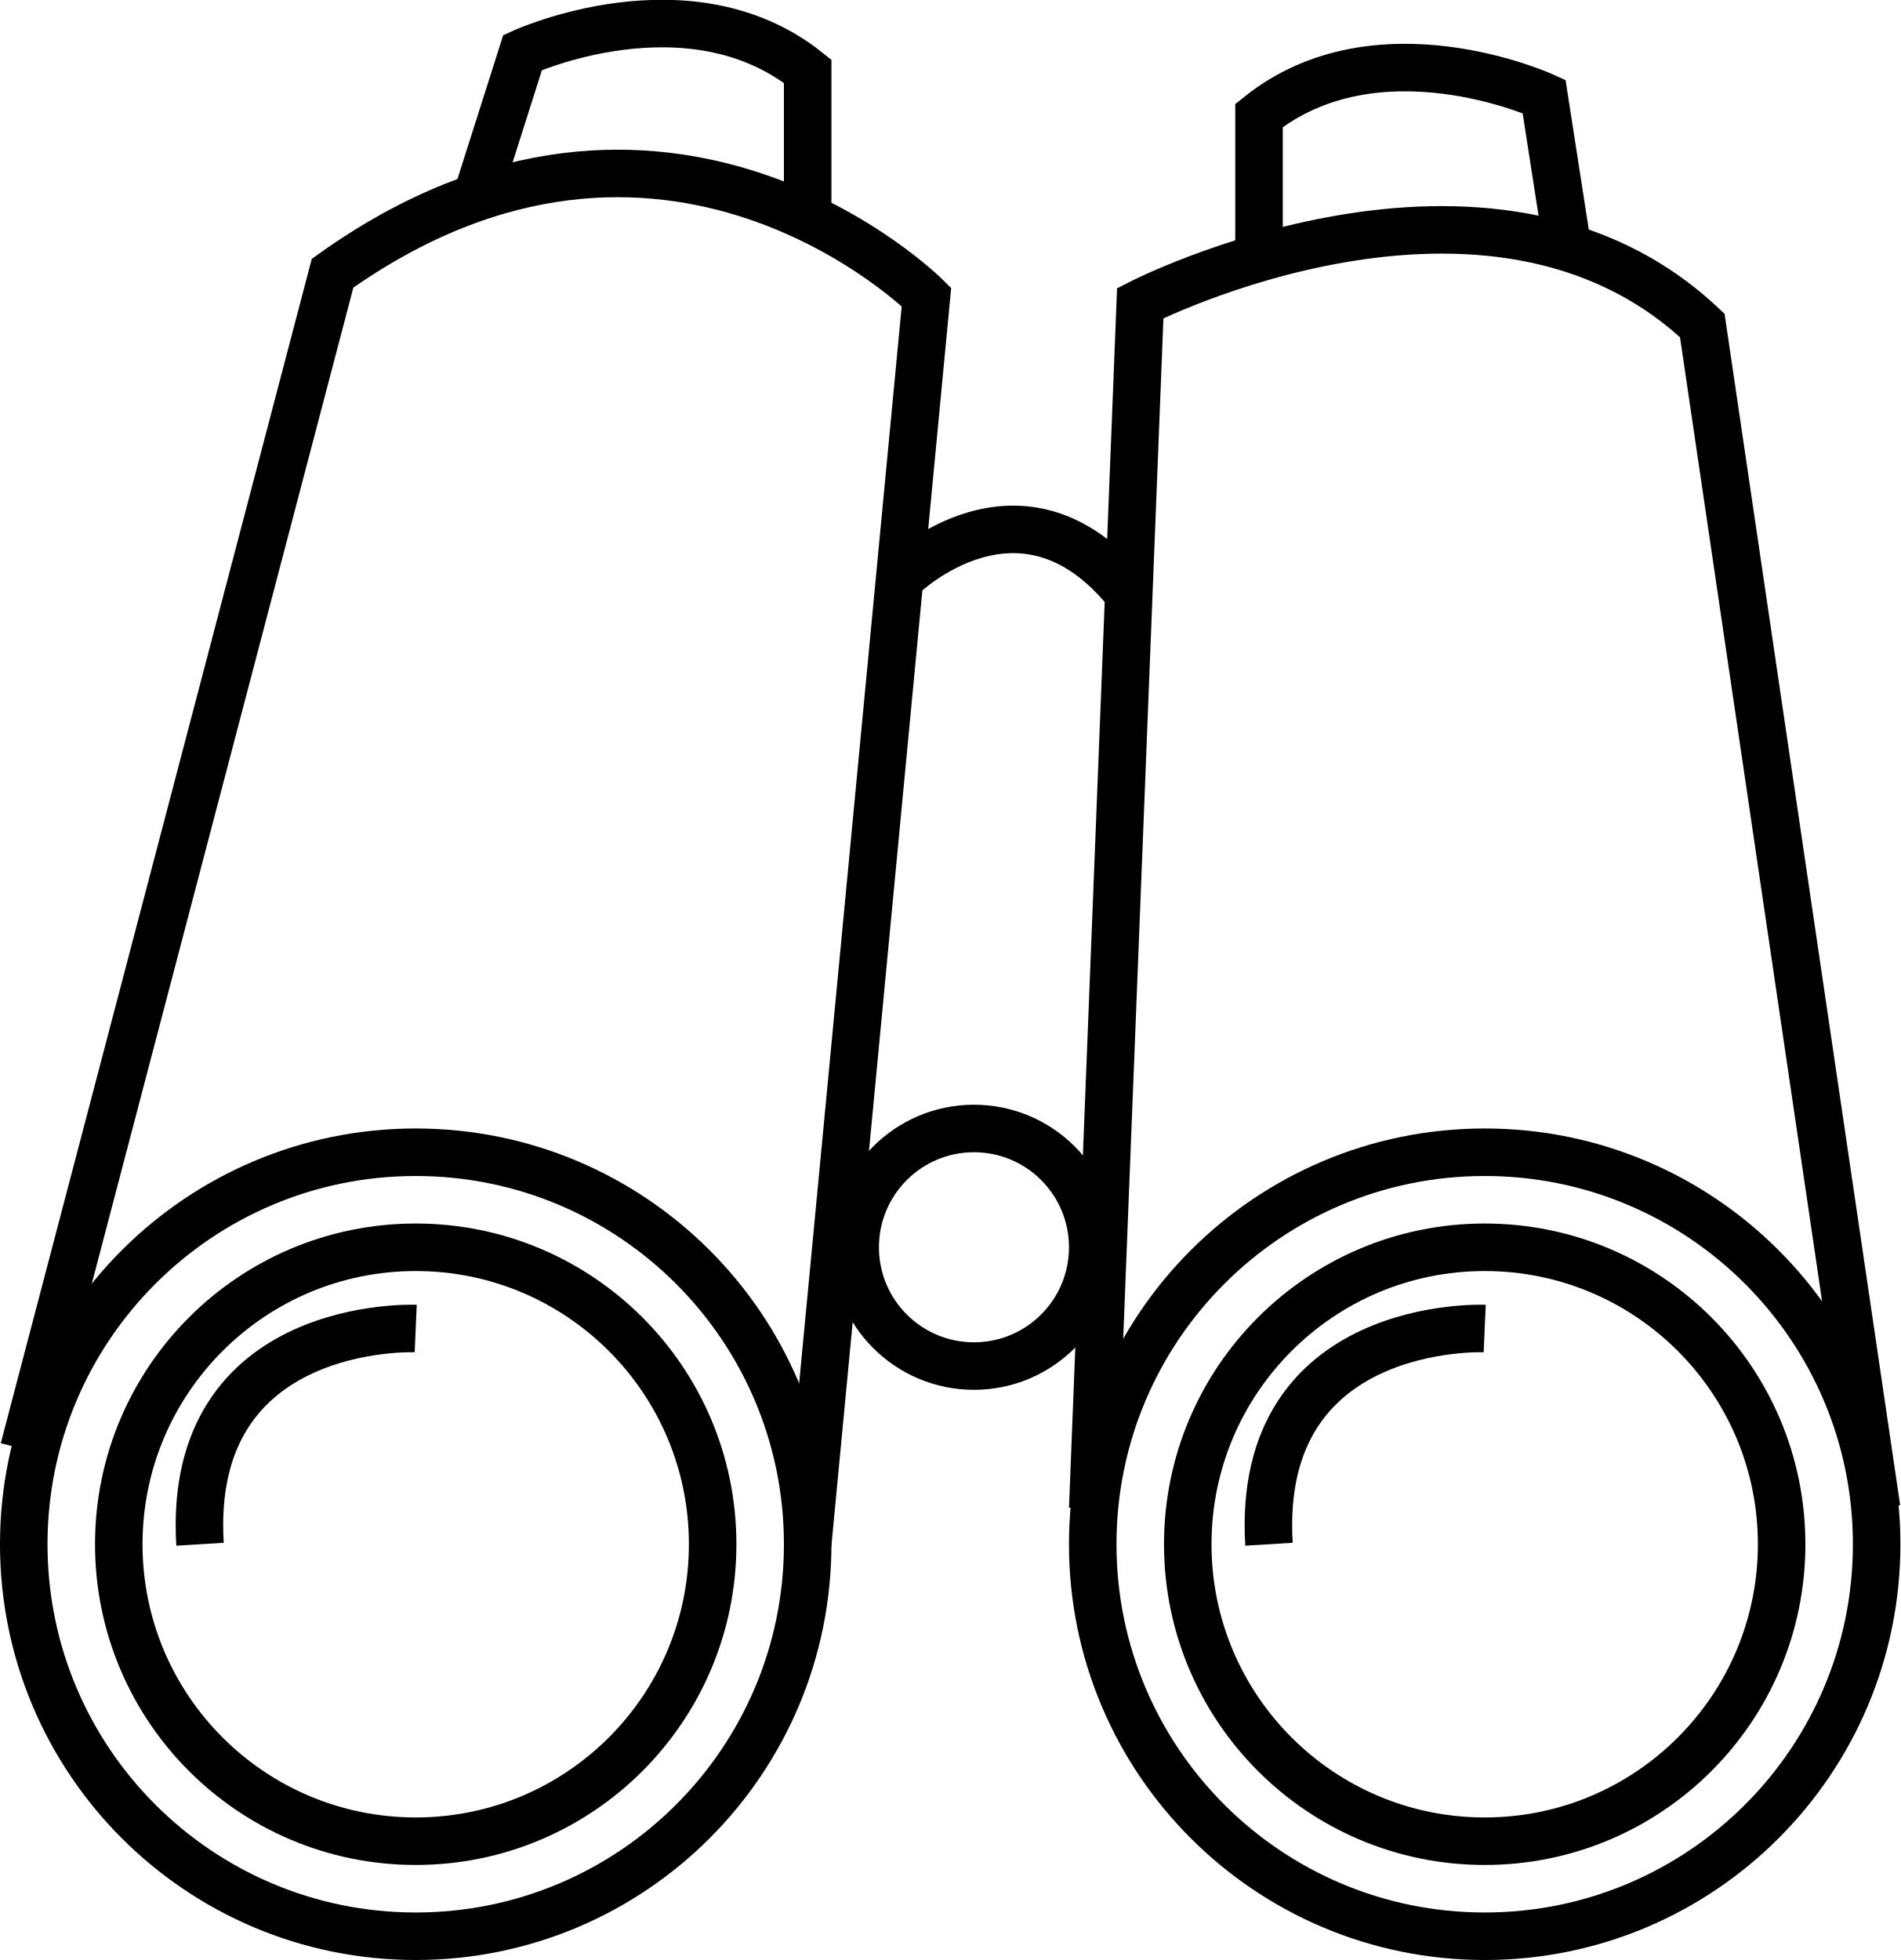
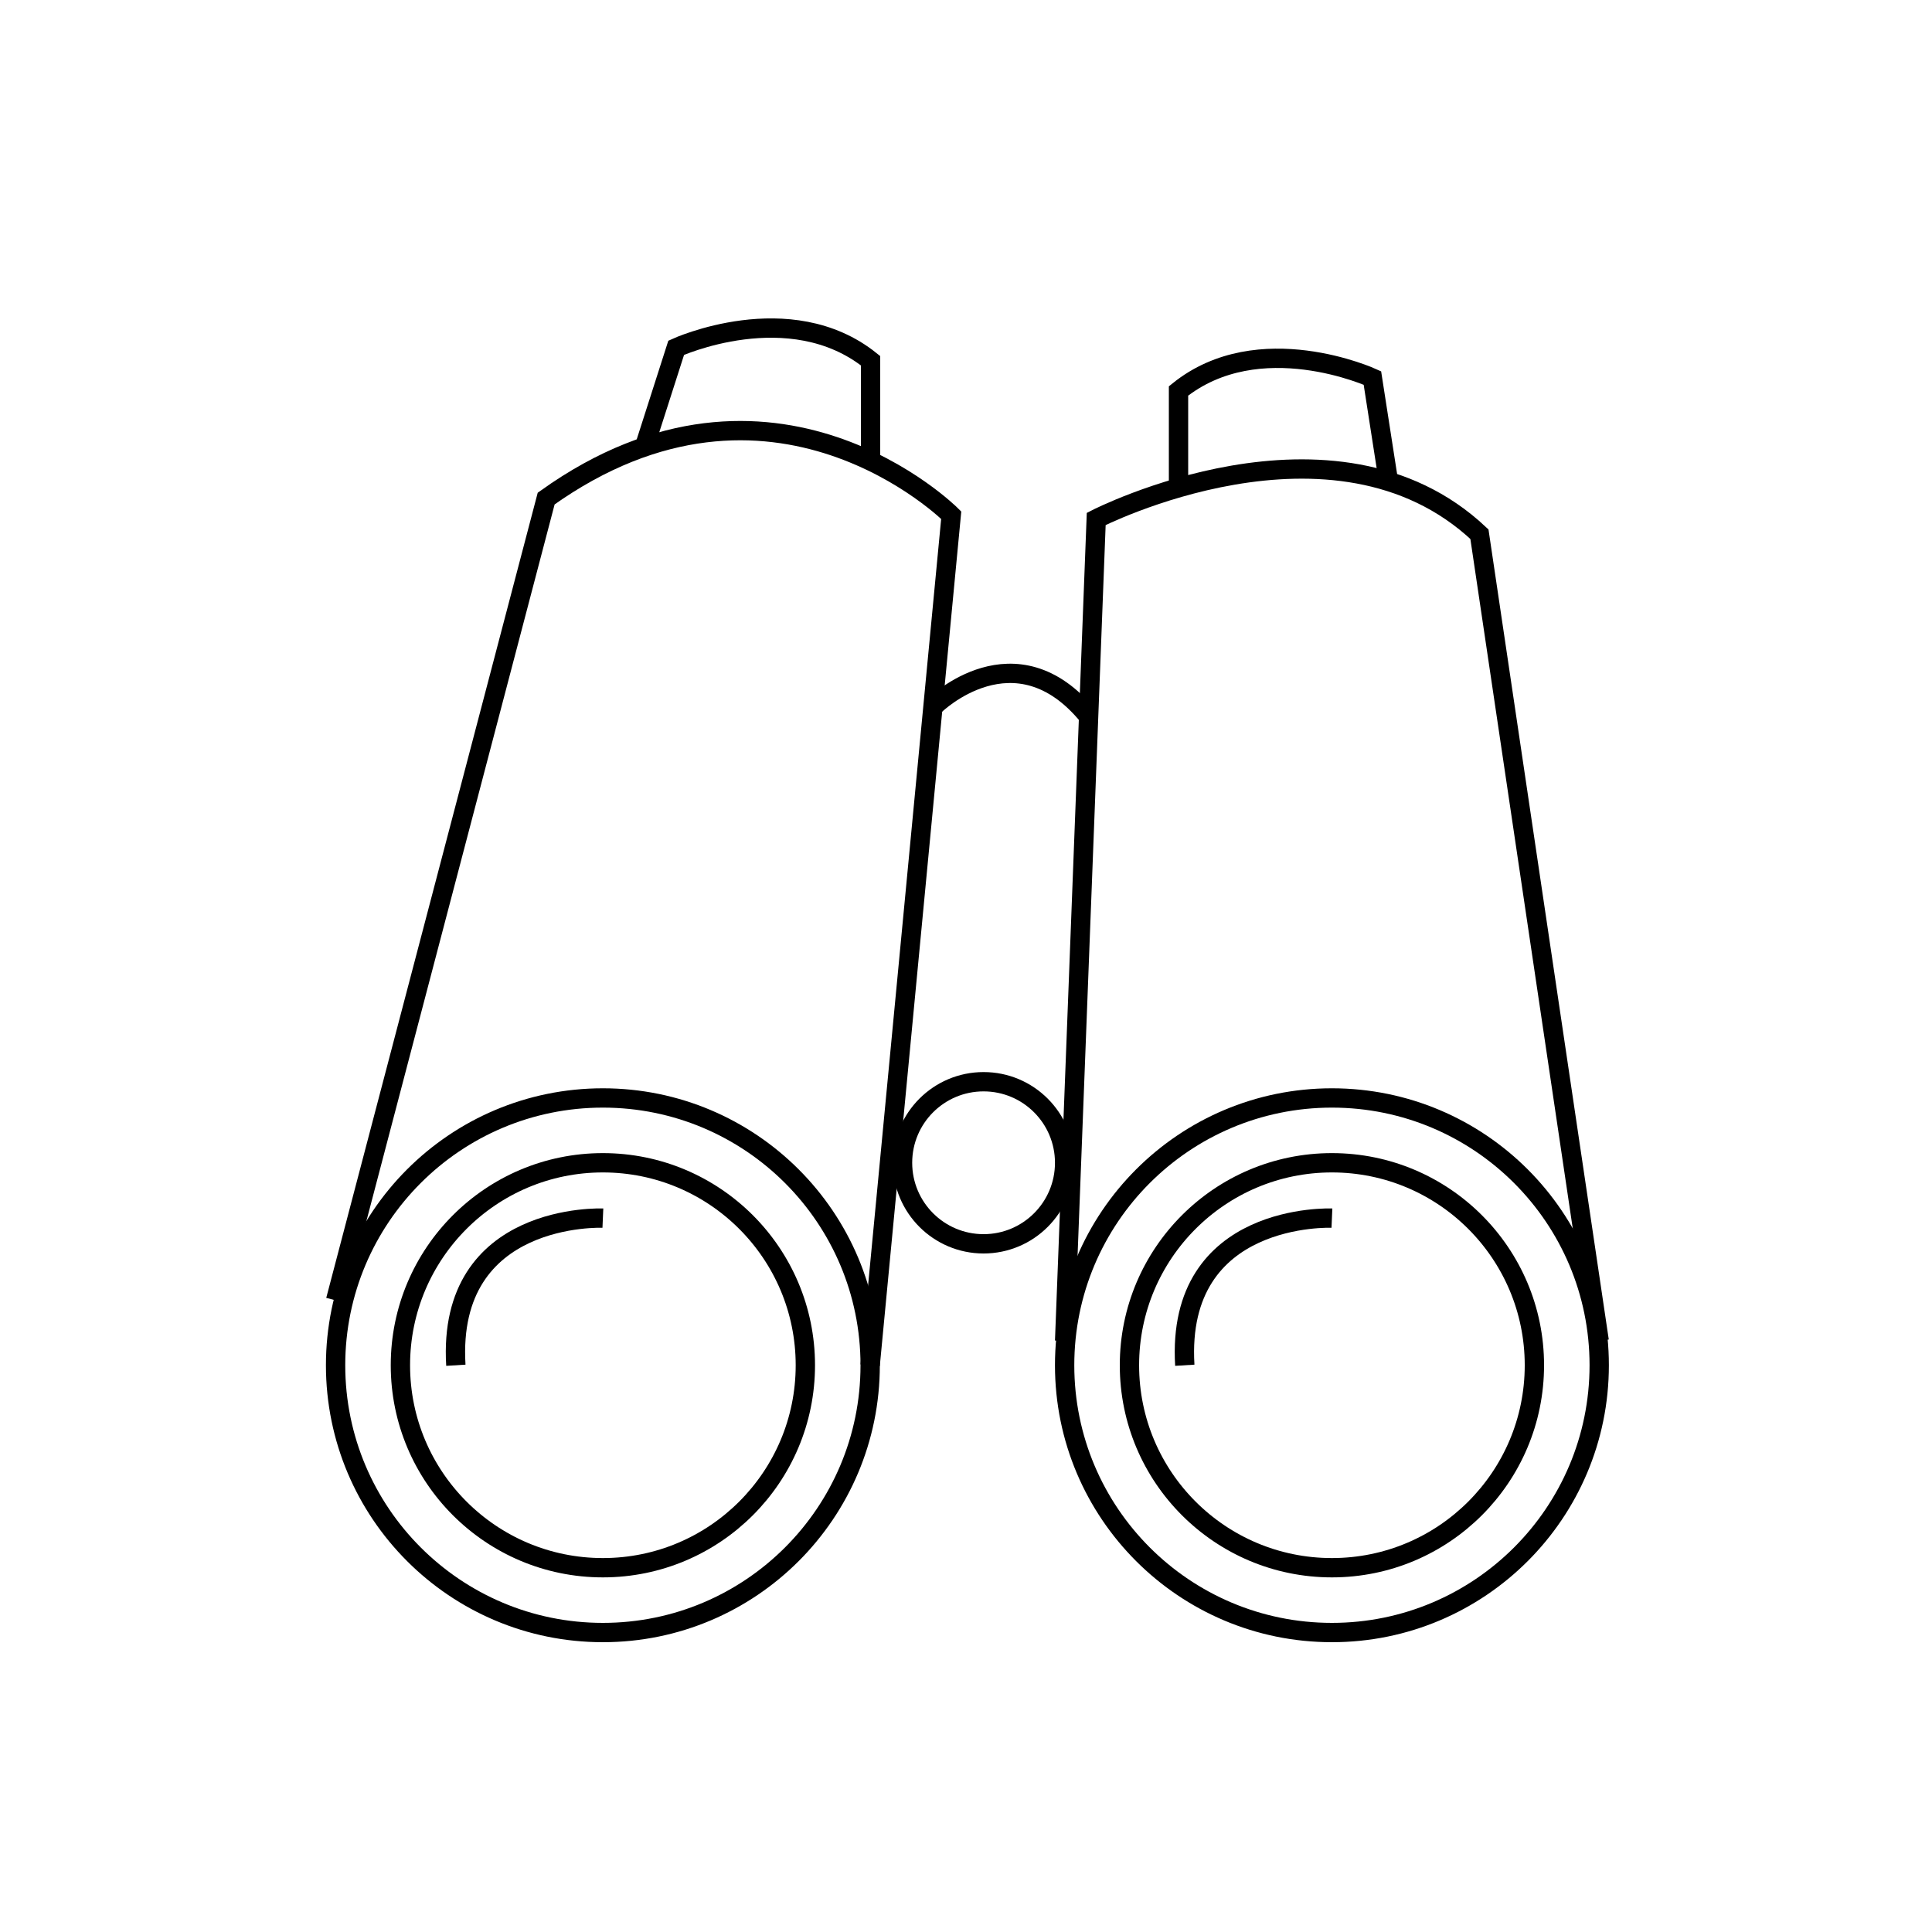
- <svg xmlns="http://www.w3.org/2000/svg" viewBox="0 0 80 82.5">
+ <svg xmlns="http://www.w3.org/2000/svg" id="Layer_1" data-name="Layer 1" viewBox="0 0 200 200">
  <defs>
    <style>.cls-1{fill:none;stroke:#000;stroke-miterlimit:10;stroke-width:2px;}</style>
  </defs>
-   <g id="Layer_2" data-name="Layer 2">
-     <g id="Layer_1-2" data-name="Layer 1">
-       <circle class="cls-1" cx="17.5" cy="65" r="16.5" />
-       <circle class="cls-1" cx="17.5" cy="65" r="12.5" />
-       <path class="cls-1" d="M17.5,55.92S7.84,55.5,8.42,65" />
-       <circle class="cls-1" cx="41" cy="52.5" r="5" />
-       <path class="cls-1" d="M34,65l5-52.5s-11-11-25-1L1,61" />
-       <path class="cls-1" d="M20,8.5l2-6.29S29-1,34,3V9.16" />
-       <circle class="cls-1" cx="62.5" cy="65" r="16.5" />
-       <circle class="cls-1" cx="62.5" cy="65" r="12.5" />
-       <path class="cls-1" d="M62.5,55.92S52.84,55.5,53.42,65" />
-       <path class="cls-1" d="M46,63.5l2-50.74s14.67-7.53,23.66.94L79,63.5" />
-       <path class="cls-1" d="M66,10.5,65,4.06s-7-3.21-12,.8V11" />
-       <path class="cls-1" d="M38,24.25s5-4.86,9.48.7" />
-     </g>
-   </g>
+   <circle class="cls-1" cx="62.41" cy="141.33" r="27.67" />
+   <circle class="cls-1" cx="62.41" cy="141.33" r="20.96" />
+   <path class="cls-1" d="M62.41,126.1s-16.19-.7-15.22,15.23" />
+   <circle class="cls-1" cx="101.82" cy="120.37" r="8.39" />
+   <path class="cls-1" d="M90.08,141.33l8.39-88S80,34.84,56.54,51.61l-21.8,83" />
+   <path class="cls-1" d="M66.61,46.58,70,36s11.74-5.38,20.12,1.34v10.3" />
+   <circle class="cls-1" cx="137.88" cy="141.33" r="27.67" />
+   <circle class="cls-1" cx="137.88" cy="141.33" r="20.96" />
+   <path class="cls-1" d="M137.88,126.1s-16.2-.7-15.23,15.23" />
+   <path class="cls-1" d="M110.21,138.81l3.27-85.09s24.59-12.62,39.67,1.58l12.4,83.51" />
+   <path class="cls-1" d="M143.75,49.93l-1.68-10.8S130.33,33.75,122,40.47v10.3" />
+   <path class="cls-1" d="M96.79,73s8.32-8.14,15.9,1.17" />
</svg>
